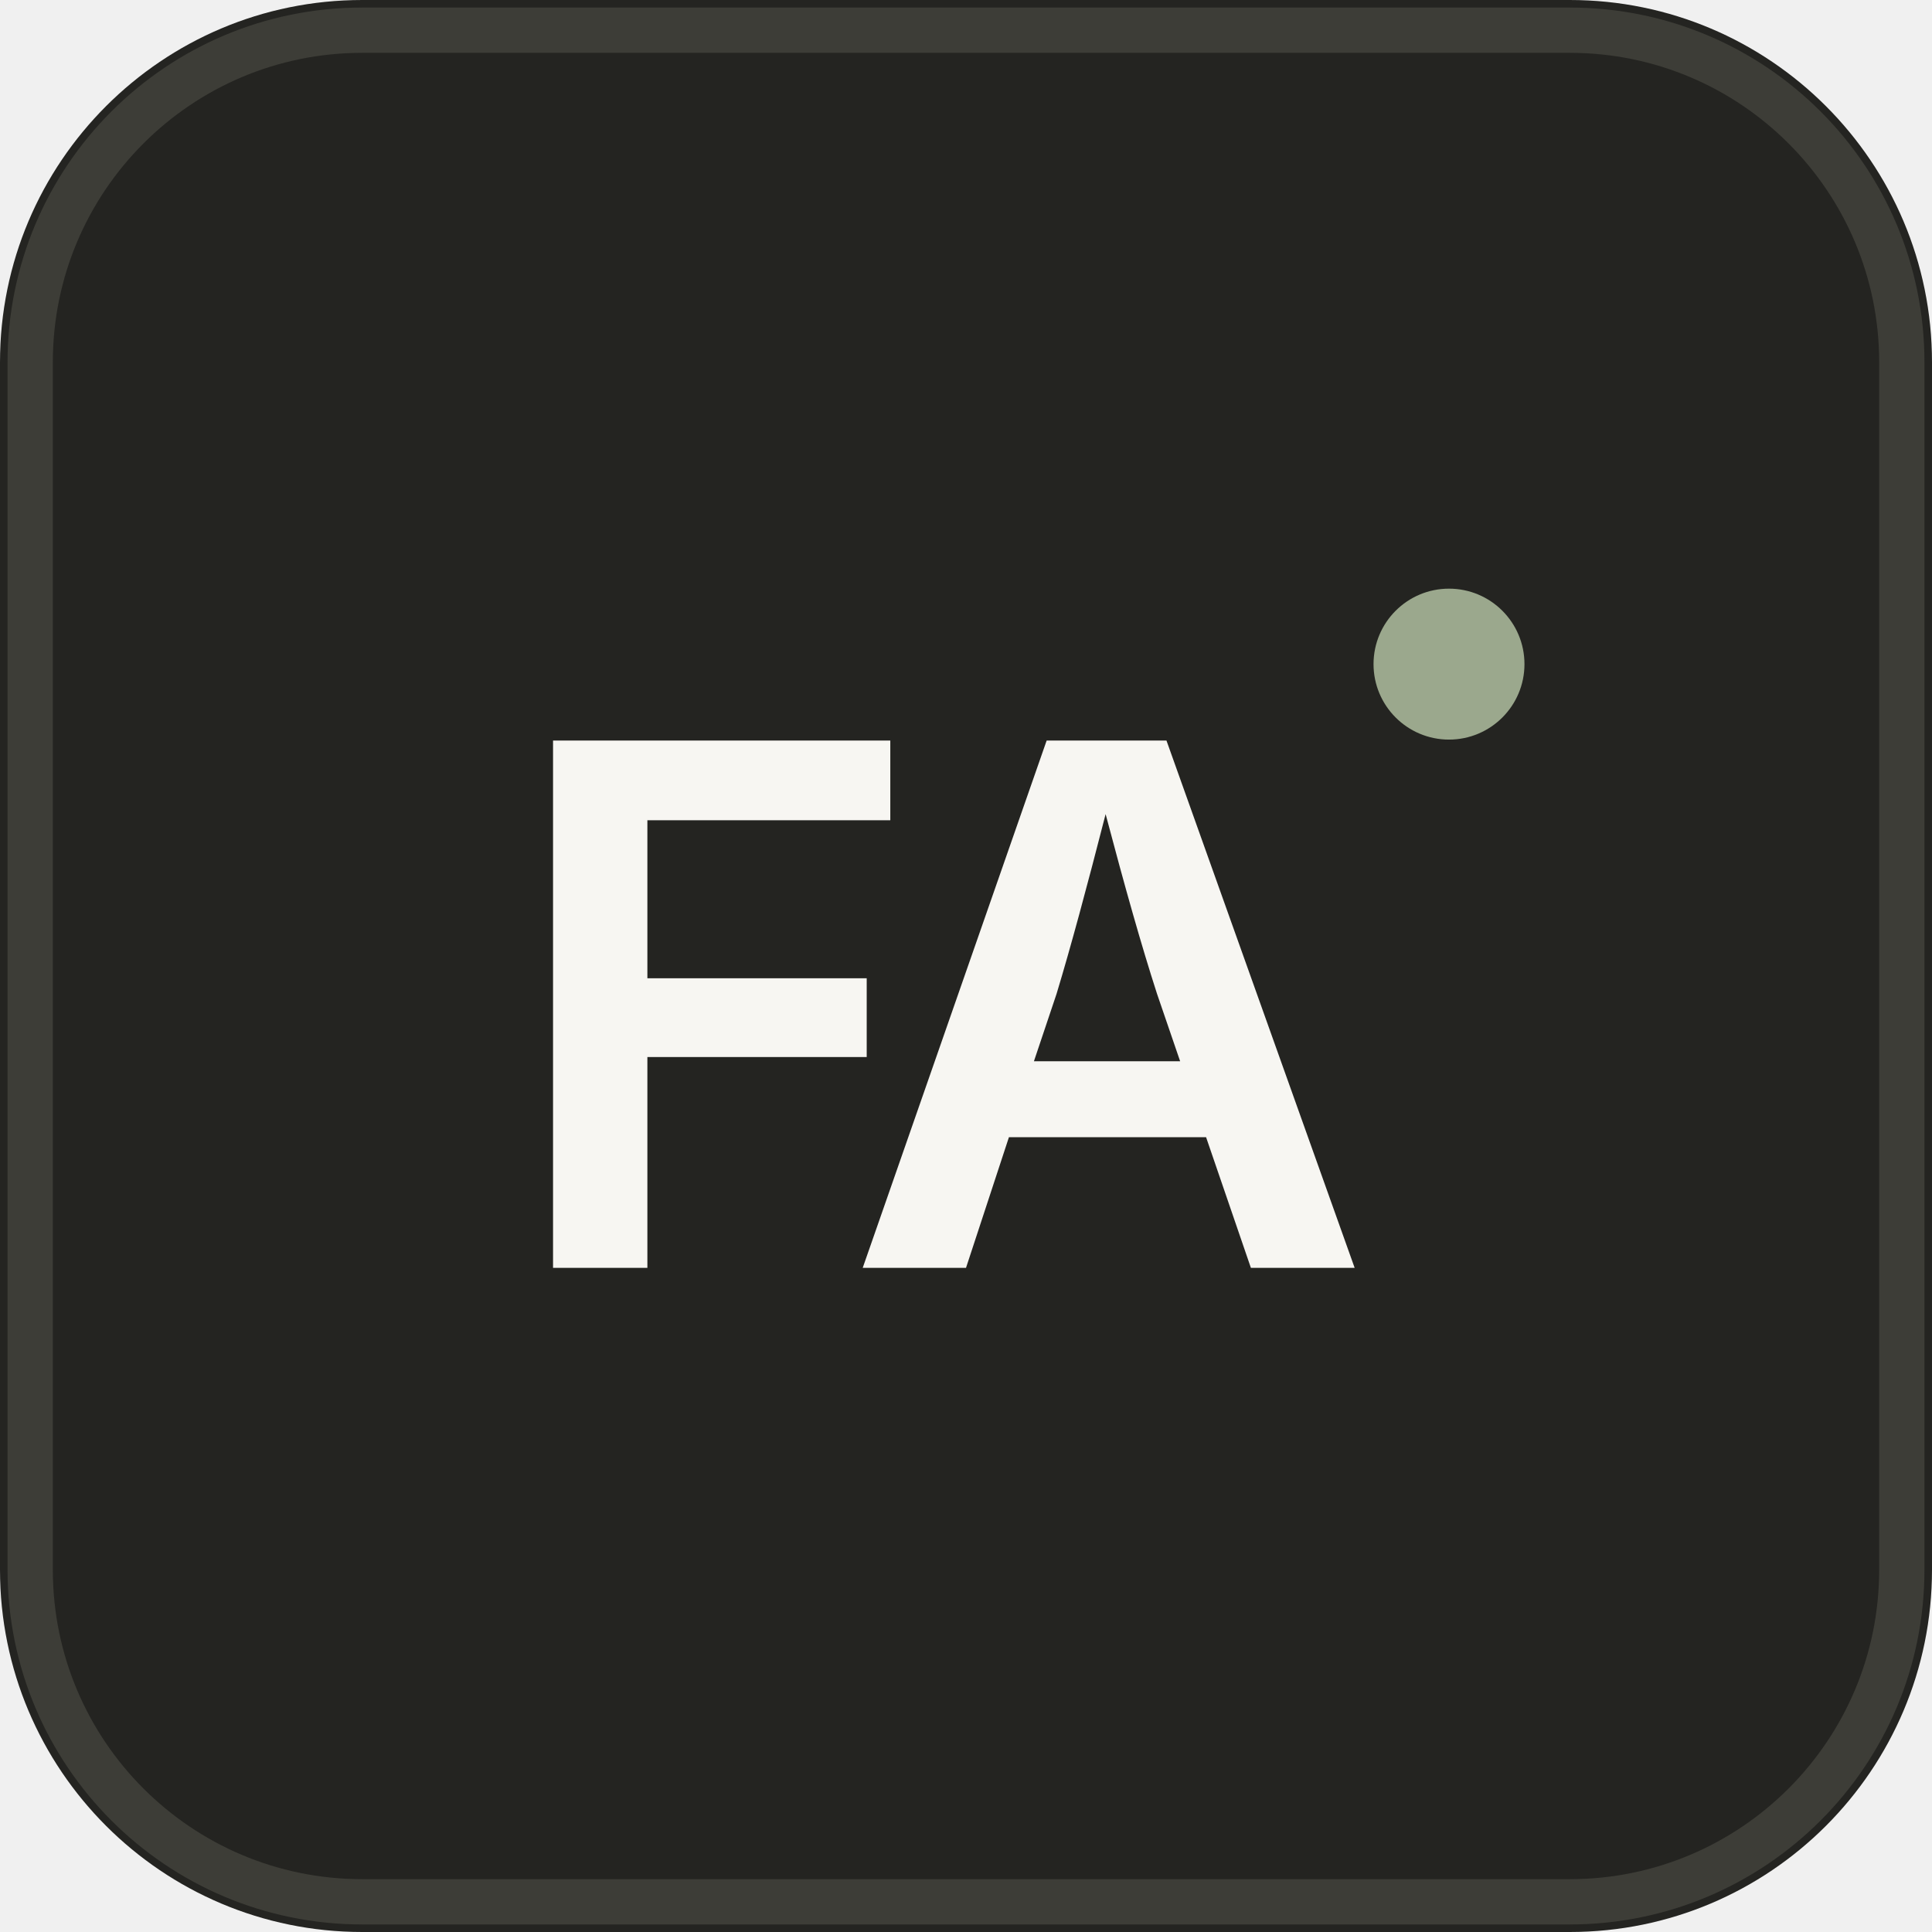
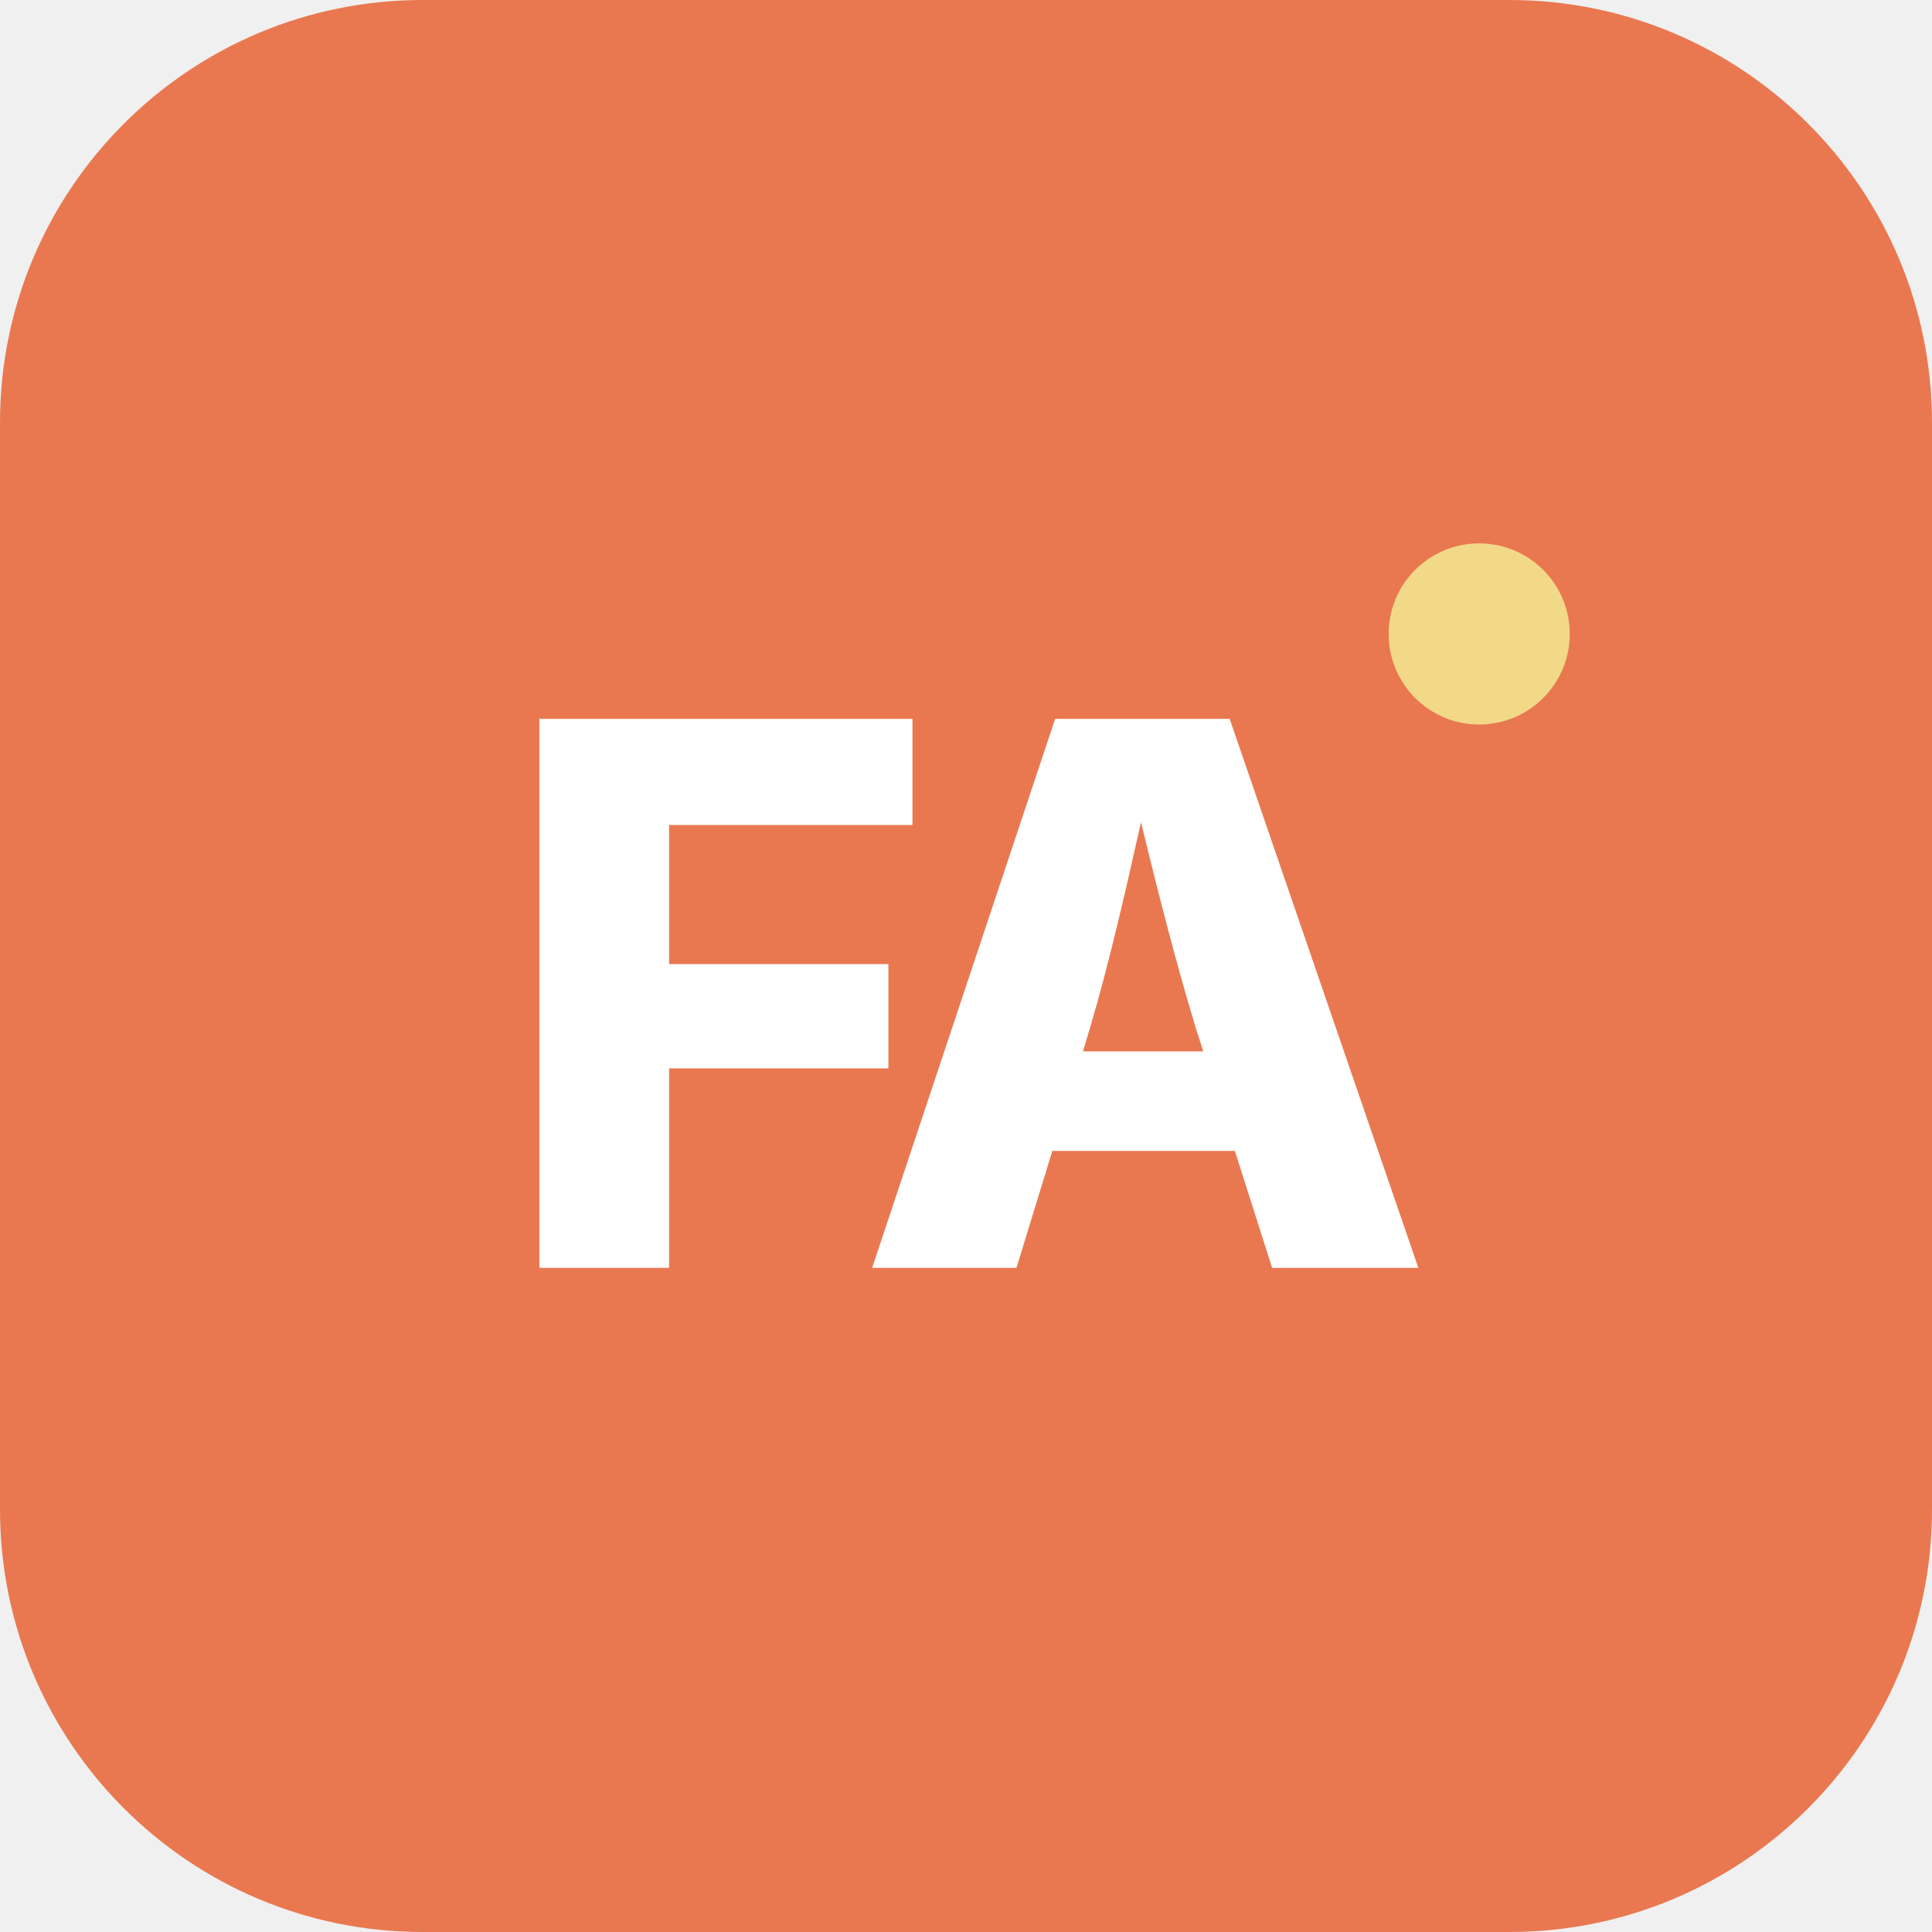
<svg xmlns="http://www.w3.org/2000/svg" viewBox="0 0 64 64" width="64" height="64">
-   <rect width="64" height="64" rx="12" fill="#242421" />
-   <rect x="1" y="1" width="62" height="62" rx="11" fill="none" stroke="#3D3D37" stroke-width="1.5" />
-   <text x="31" y="42" font-family="'Plus Jakarta Sans', system-ui, -apple-system, sans-serif" font-weight="600" font-size="24" fill="#F7F6F2" text-anchor="middle" letter-spacing="-0.5">FA</text>
-   <circle cx="48" cy="22" r="2.5" fill="#9BA88D" />
+   <rect width="64" height="64" rx="14" fill="#E97850" />
+   <text x="32" y="42" font-family="'Manrope', system-ui, -apple-system, sans-serif" font-weight="800" font-size="25" fill="#FFFFFF" text-anchor="middle" letter-spacing="-0.5">FA</text>
+   <circle cx="49" cy="21" r="3" fill="#F1D987" />
</svg>
